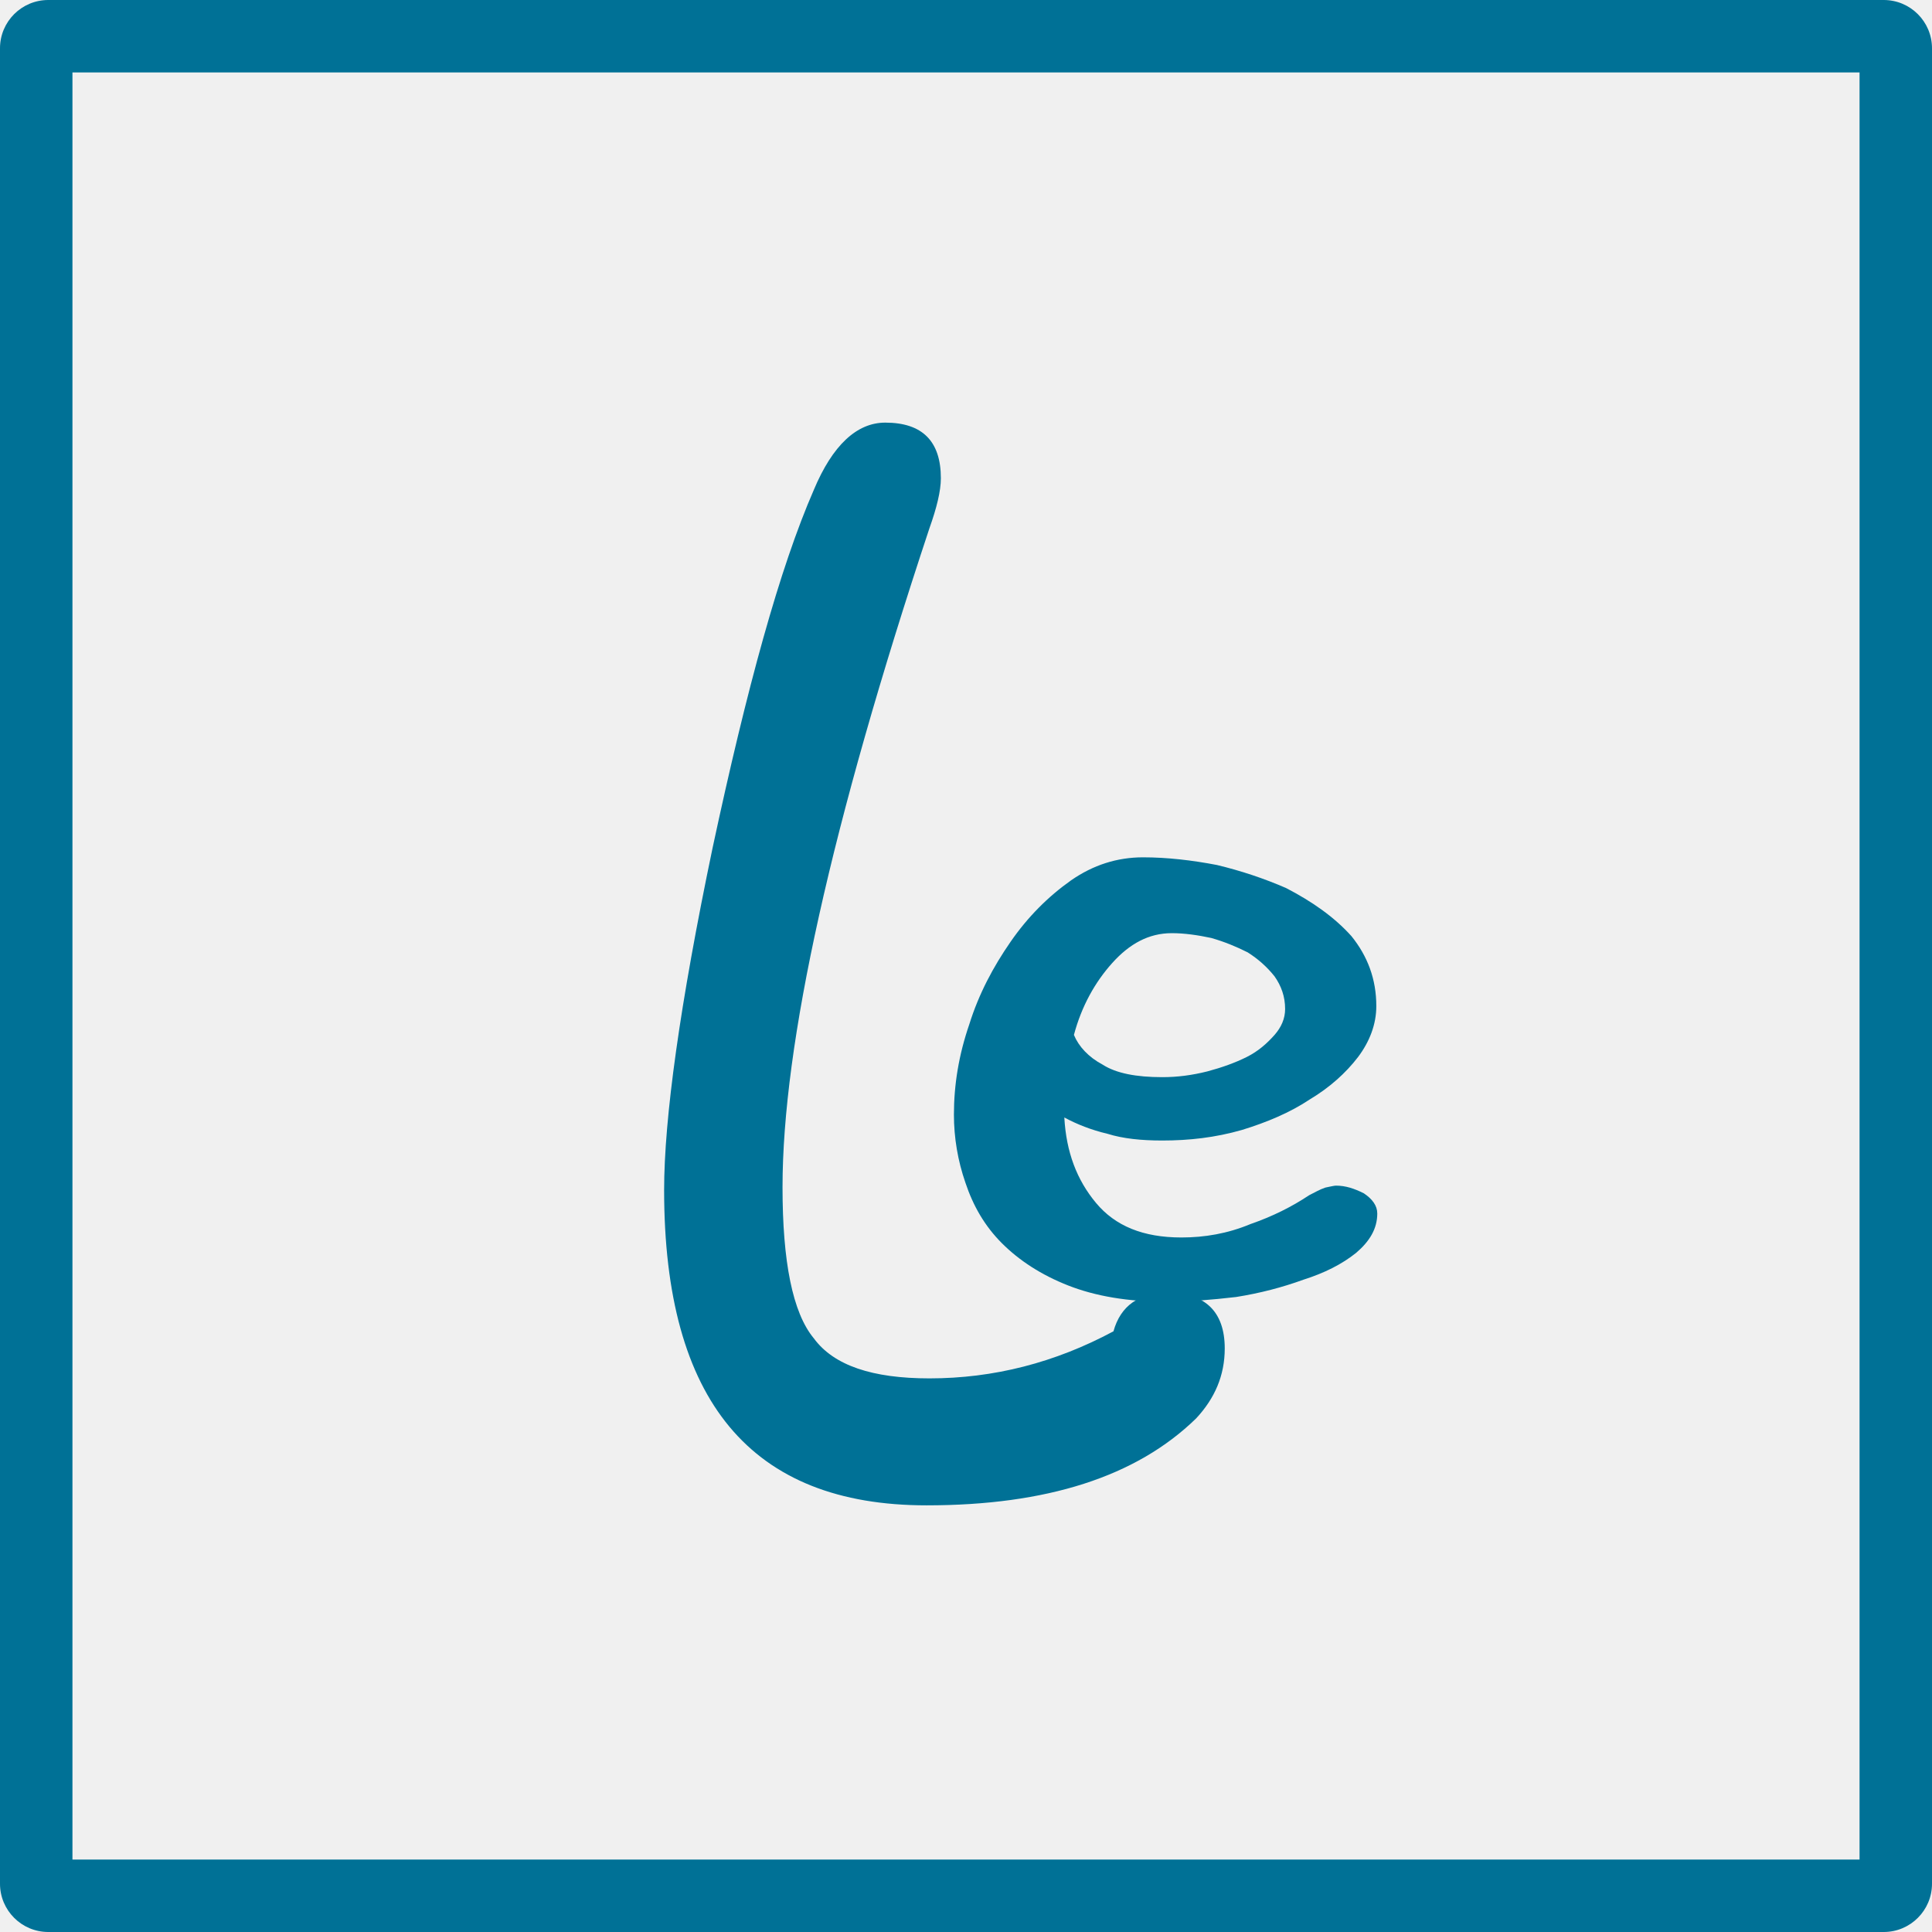
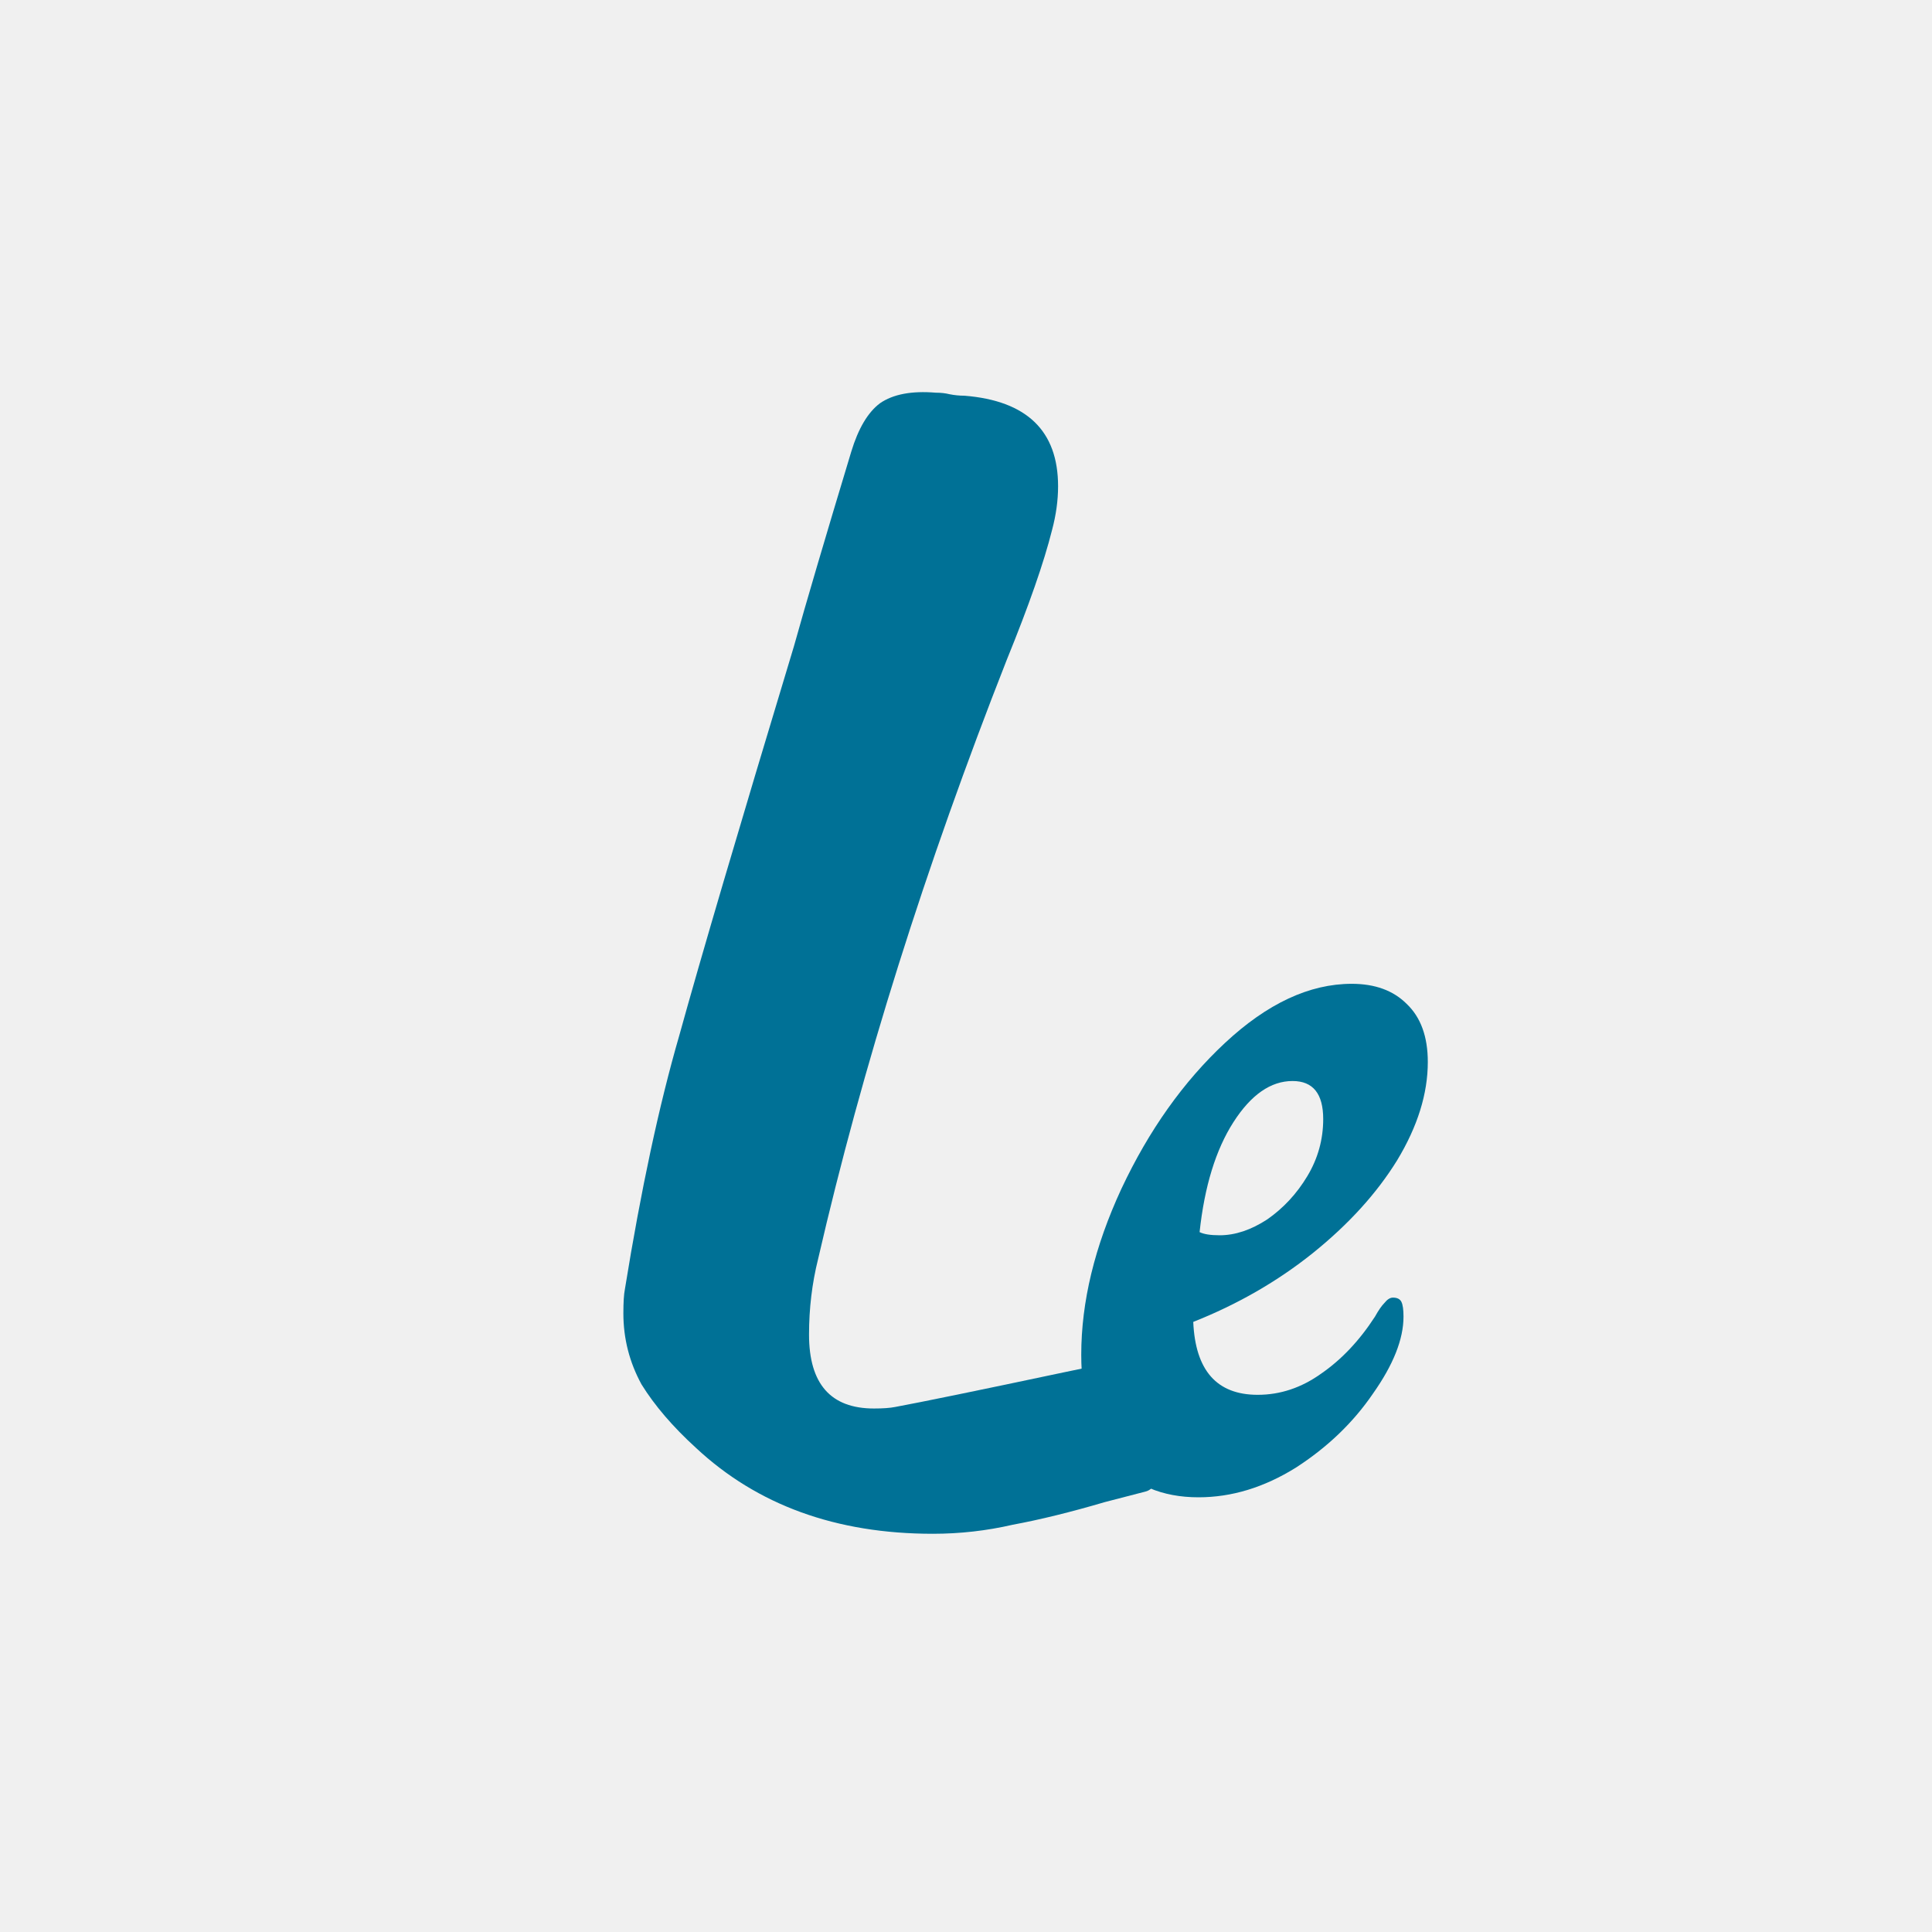
- <svg xmlns="http://www.w3.org/2000/svg" xmlns:xlink="http://www.w3.org/1999/xlink" width="320px" height="320px" viewBox="0 0 320 320" version="1.1">
-   <defs>
-     <rect id="path-1" x="0" y="0" width="320" height="320" rx="8" />
-     <mask id="mask-2" maskContentUnits="userSpaceOnUse" maskUnits="objectBoundingBox" x="0" y="0" width="320" height="320" fill="white">
-       <use xlink:href="#path-1" />
-     </mask>
-   </defs>
-   <g id="Page-1" stroke="none" stroke-width="1" fill="none" fill-rule="evenodd">
-     <g id="Rectangle">
-       <use fill-opacity="0" fill="#9B9B9B" fill-rule="evenodd" style="mix-blend-mode: color-dodge;" xlink:href="#path-1" />
-       <use stroke="#007196" mask="url(#mask-2)" stroke-width="24" xlink:href="#path-1" />
-     </g>
-     <path d="M202.856,223.342 C202.856,217.198 199.548,214.127 193.405,214.127 C188.679,214.127 185.608,216.253 184.426,220.506 C174.739,225.704 164.579,228.303 153.947,228.303 C144.496,228.303 138.117,226.177 134.809,221.688 C131.265,217.435 129.611,208.929 129.611,196.643 C129.611,173.015 137.644,136.629 153.947,87.484 C155.128,84.176 155.837,81.341 155.837,79.215 C155.837,73.072 152.766,70 146.622,70 C141.897,70 137.88,73.78 134.809,81.105 C129.138,94.1 123.704,113.947 118.033,140.41 C112.599,166.4 110,185.302 110,197.115 C110,232.084 124.413,249.332 153.474,249.332 C173.321,249.332 188.207,244.606 198.13,234.919 C201.202,231.611 202.856,227.831 202.856,223.342 L202.856,223.342 Z" id="L" fill="#007196" />
-     <path d="M228.12,200.99 C228.12,199.718 227.325,198.605 225.894,197.651 C224.304,196.856 222.873,196.379 221.283,196.379 C220.965,196.379 220.329,196.538 219.534,196.697 C218.58,197.015 217.785,197.492 216.831,197.969 C213.969,199.877 210.789,201.467 207.132,202.739 C203.316,204.329 199.5,204.965 195.683,204.965 C189.323,204.965 184.712,203.057 181.532,199.241 C178.352,195.425 176.603,190.814 176.285,185.09 C178.352,186.203 180.737,187.157 183.44,187.793 C185.984,188.588 189.005,188.906 192.503,188.906 C196.956,188.906 201.249,188.429 205.701,187.157 C209.835,185.885 213.651,184.295 216.99,182.069 C220.17,180.161 222.873,177.775 224.94,175.072 C226.848,172.528 227.961,169.666 227.961,166.645 C227.961,162.193 226.53,158.377 223.827,155.038 C220.965,151.858 217.308,149.314 213.015,147.088 C209.358,145.498 205.542,144.226 201.567,143.272 C197.433,142.477 193.298,142 189.323,142 C185.03,142 181.055,143.272 177.398,145.816 C173.582,148.519 170.243,151.858 167.381,155.992 C164.519,160.126 162.134,164.578 160.544,169.666 C158.795,174.754 158,179.683 158,184.613 C158,188.429 158.636,192.245 159.908,195.902 C161.18,199.718 163.088,203.057 165.95,205.919 C168.812,208.781 172.469,211.166 176.921,212.915 C181.373,214.664 186.779,215.618 193.298,215.618 C196.797,215.618 200.613,215.3 204.747,214.823 C208.722,214.187 212.379,213.233 215.877,211.961 C219.375,210.848 222.237,209.417 224.622,207.509 C226.848,205.601 228.12,203.534 228.12,200.99 L228.12,200.99 Z M212.856,167.122 C212.856,168.712 212.22,170.143 211.107,171.415 C209.835,172.846 208.404,174.118 206.496,175.072 C204.588,176.026 202.362,176.821 199.977,177.457 C197.433,178.093 195.047,178.411 192.503,178.411 C188.21,178.411 184.871,177.775 182.645,176.344 C180.26,175.072 178.67,173.323 177.875,171.415 C179.147,166.645 181.373,162.67 184.235,159.49 C187.097,156.31 190.277,154.561 194.093,154.561 C196.161,154.561 198.387,154.879 200.613,155.356 C202.839,155.992 204.747,156.787 206.655,157.741 C208.404,158.854 209.835,160.126 211.107,161.716 C212.22,163.306 212.856,165.055 212.856,167.122 L212.856,167.122 Z" id="e" fill="#007196" />
-   </g>
+ <svg xmlns="http://www.w3.org/2000/svg" width="512" height="512" viewBox="0 0 512 512" fill="none">
+   <path d="M237.202 372.867C244.402 371.533 259.335 368.467 282.002 363.667L312.802 357.267C316.269 360.733 319.202 363.8 321.602 366.467C324.002 369.133 325.202 371.4 325.202 373.267C325.202 375.4 324.136 377.533 322.002 379.667C319.869 381.8 315.602 385.267 309.202 390.067C308.402 390.6 307.469 391.533 306.402 392.867C305.602 394.2 304.669 395 303.602 395.267L292.802 398.067C283.736 400.733 275.602 402.733 268.402 404.067C261.469 405.667 254.402 406.467 247.202 406.467C221.602 406.467 200.669 398.867 184.402 383.667C178.269 378.067 173.469 372.467 170.002 366.867C166.802 361 165.202 354.733 165.202 348.067C165.202 345.133 165.335 343 165.602 341.667C169.869 315.267 174.669 292.867 180.002 274.467C185.602 254.2 195.735 219.8 210.402 171.267C213.602 159.8 218.669 142.6 225.602 119.667C227.469 113.533 230.002 109.267 233.202 106.867C236.669 104.467 241.602 103.533 248.002 104.067C249.336 104.067 250.536 104.2 251.602 104.467C252.936 104.733 254.269 104.867 255.602 104.867C272.136 106.2 280.402 114.2 280.402 128.867C280.402 132.6 279.869 136.467 278.802 140.467C276.669 149 272.669 160.467 266.802 174.867C245.202 229.8 228.535 282.733 216.802 333.667C215.202 340.067 214.402 346.733 214.402 353.667C214.402 366.733 220.135 373.267 231.602 373.267C234.002 373.267 235.869 373.133 237.202 372.867Z" fill="#007196" />
+   <path d="M317.623 396.8C307.916 396.8 300.263 393.533 294.663 387C289.25 380.28 286.543 370.947 286.543 359C286.543 345 290.09 330.347 297.183 315.04C304.463 299.547 313.61 286.667 324.623 276.4C335.823 265.947 347.023 260.72 358.223 260.72C364.383 260.72 369.236 262.493 372.783 266.04C376.516 269.587 378.383 274.72 378.383 281.44C378.383 289.84 375.676 298.52 370.263 307.48C364.85 316.253 357.383 324.467 347.863 332.12C338.53 339.587 327.983 345.653 316.223 350.32C316.783 363.2 322.476 369.64 333.303 369.64C339.276 369.64 344.876 367.773 350.103 364.04C355.516 360.307 360.276 355.267 364.383 348.92C365.316 347.24 366.156 346.027 366.903 345.28C367.65 344.347 368.396 343.88 369.143 343.88C370.263 343.88 371.01 344.253 371.383 345C371.756 345.747 371.943 347.053 371.943 348.92C371.943 354.893 369.236 361.707 363.823 369.36C358.596 377.013 351.783 383.547 343.383 388.96C334.983 394.187 326.396 396.8 317.623 396.8ZM323.223 327.36C327.33 327.36 331.53 325.96 335.823 323.16C340.116 320.173 343.663 316.347 346.463 311.68C349.263 307.013 350.663 301.973 350.663 296.56C350.663 289.84 347.956 286.48 342.543 286.48C336.756 286.48 331.53 290.12 326.863 297.4C322.196 304.68 319.21 314.387 317.903 326.52C319.023 327.08 320.796 327.36 323.223 327.36Z" fill="#007196" />
</svg>
